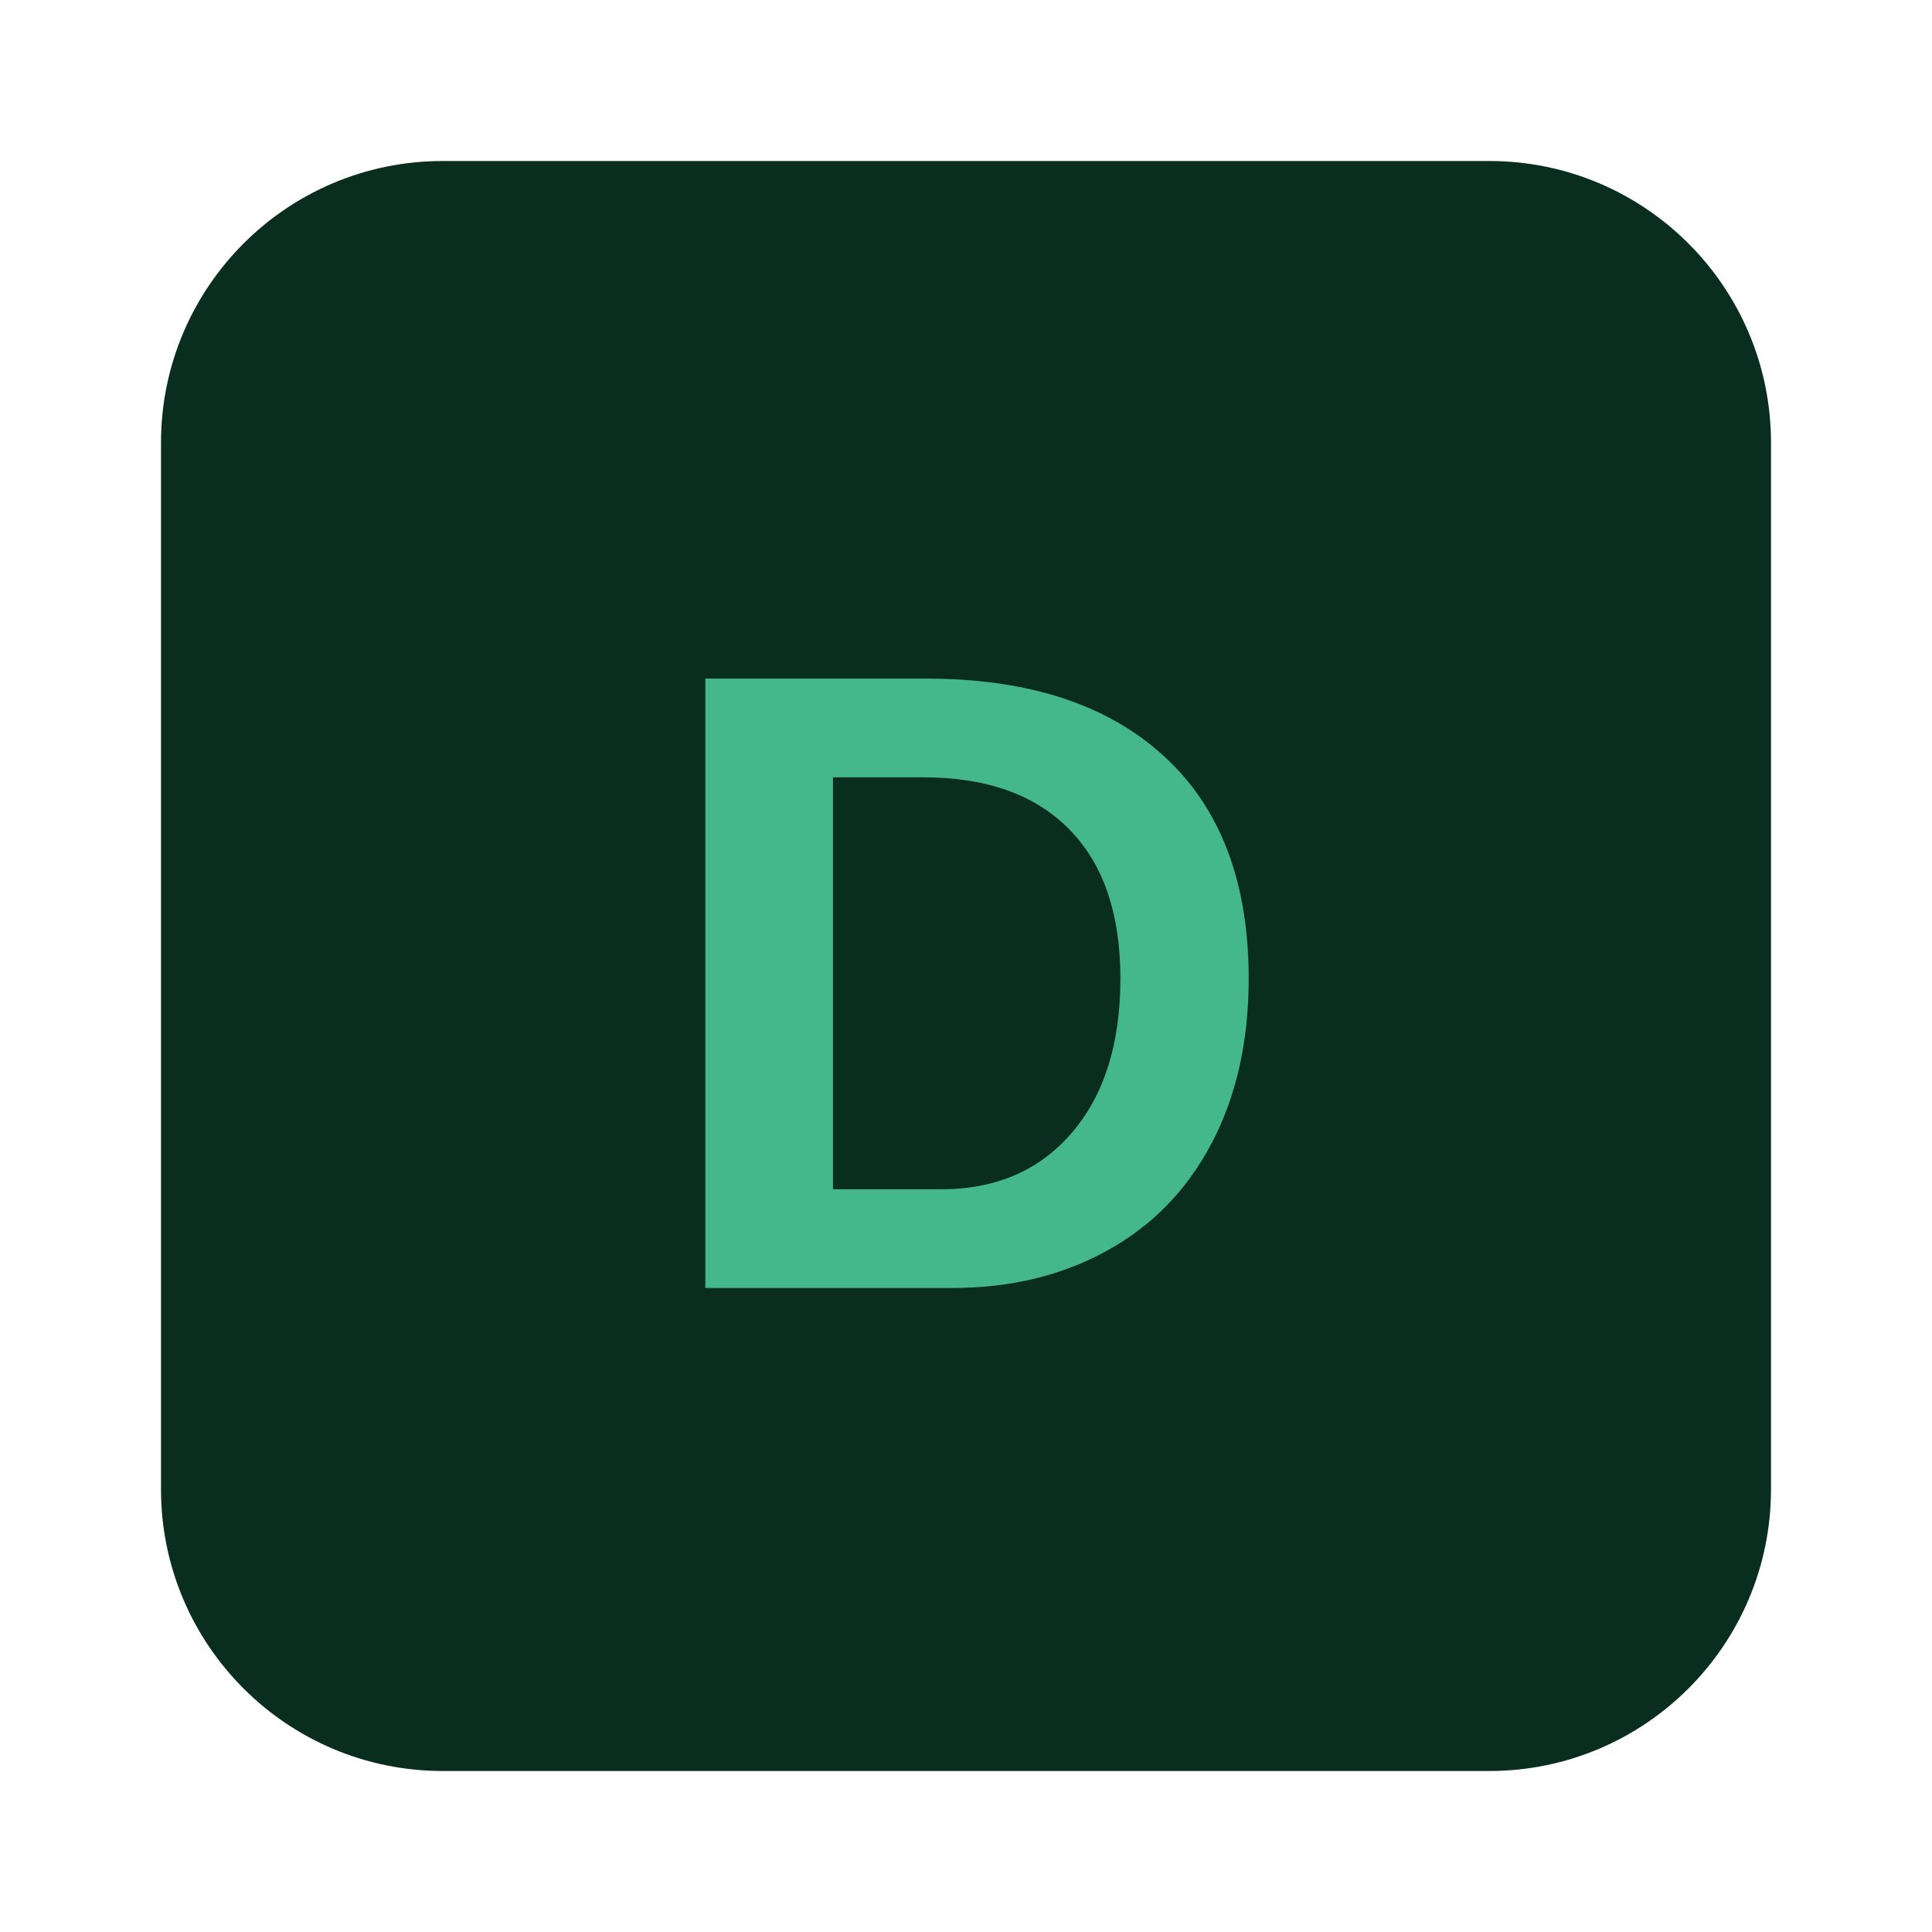
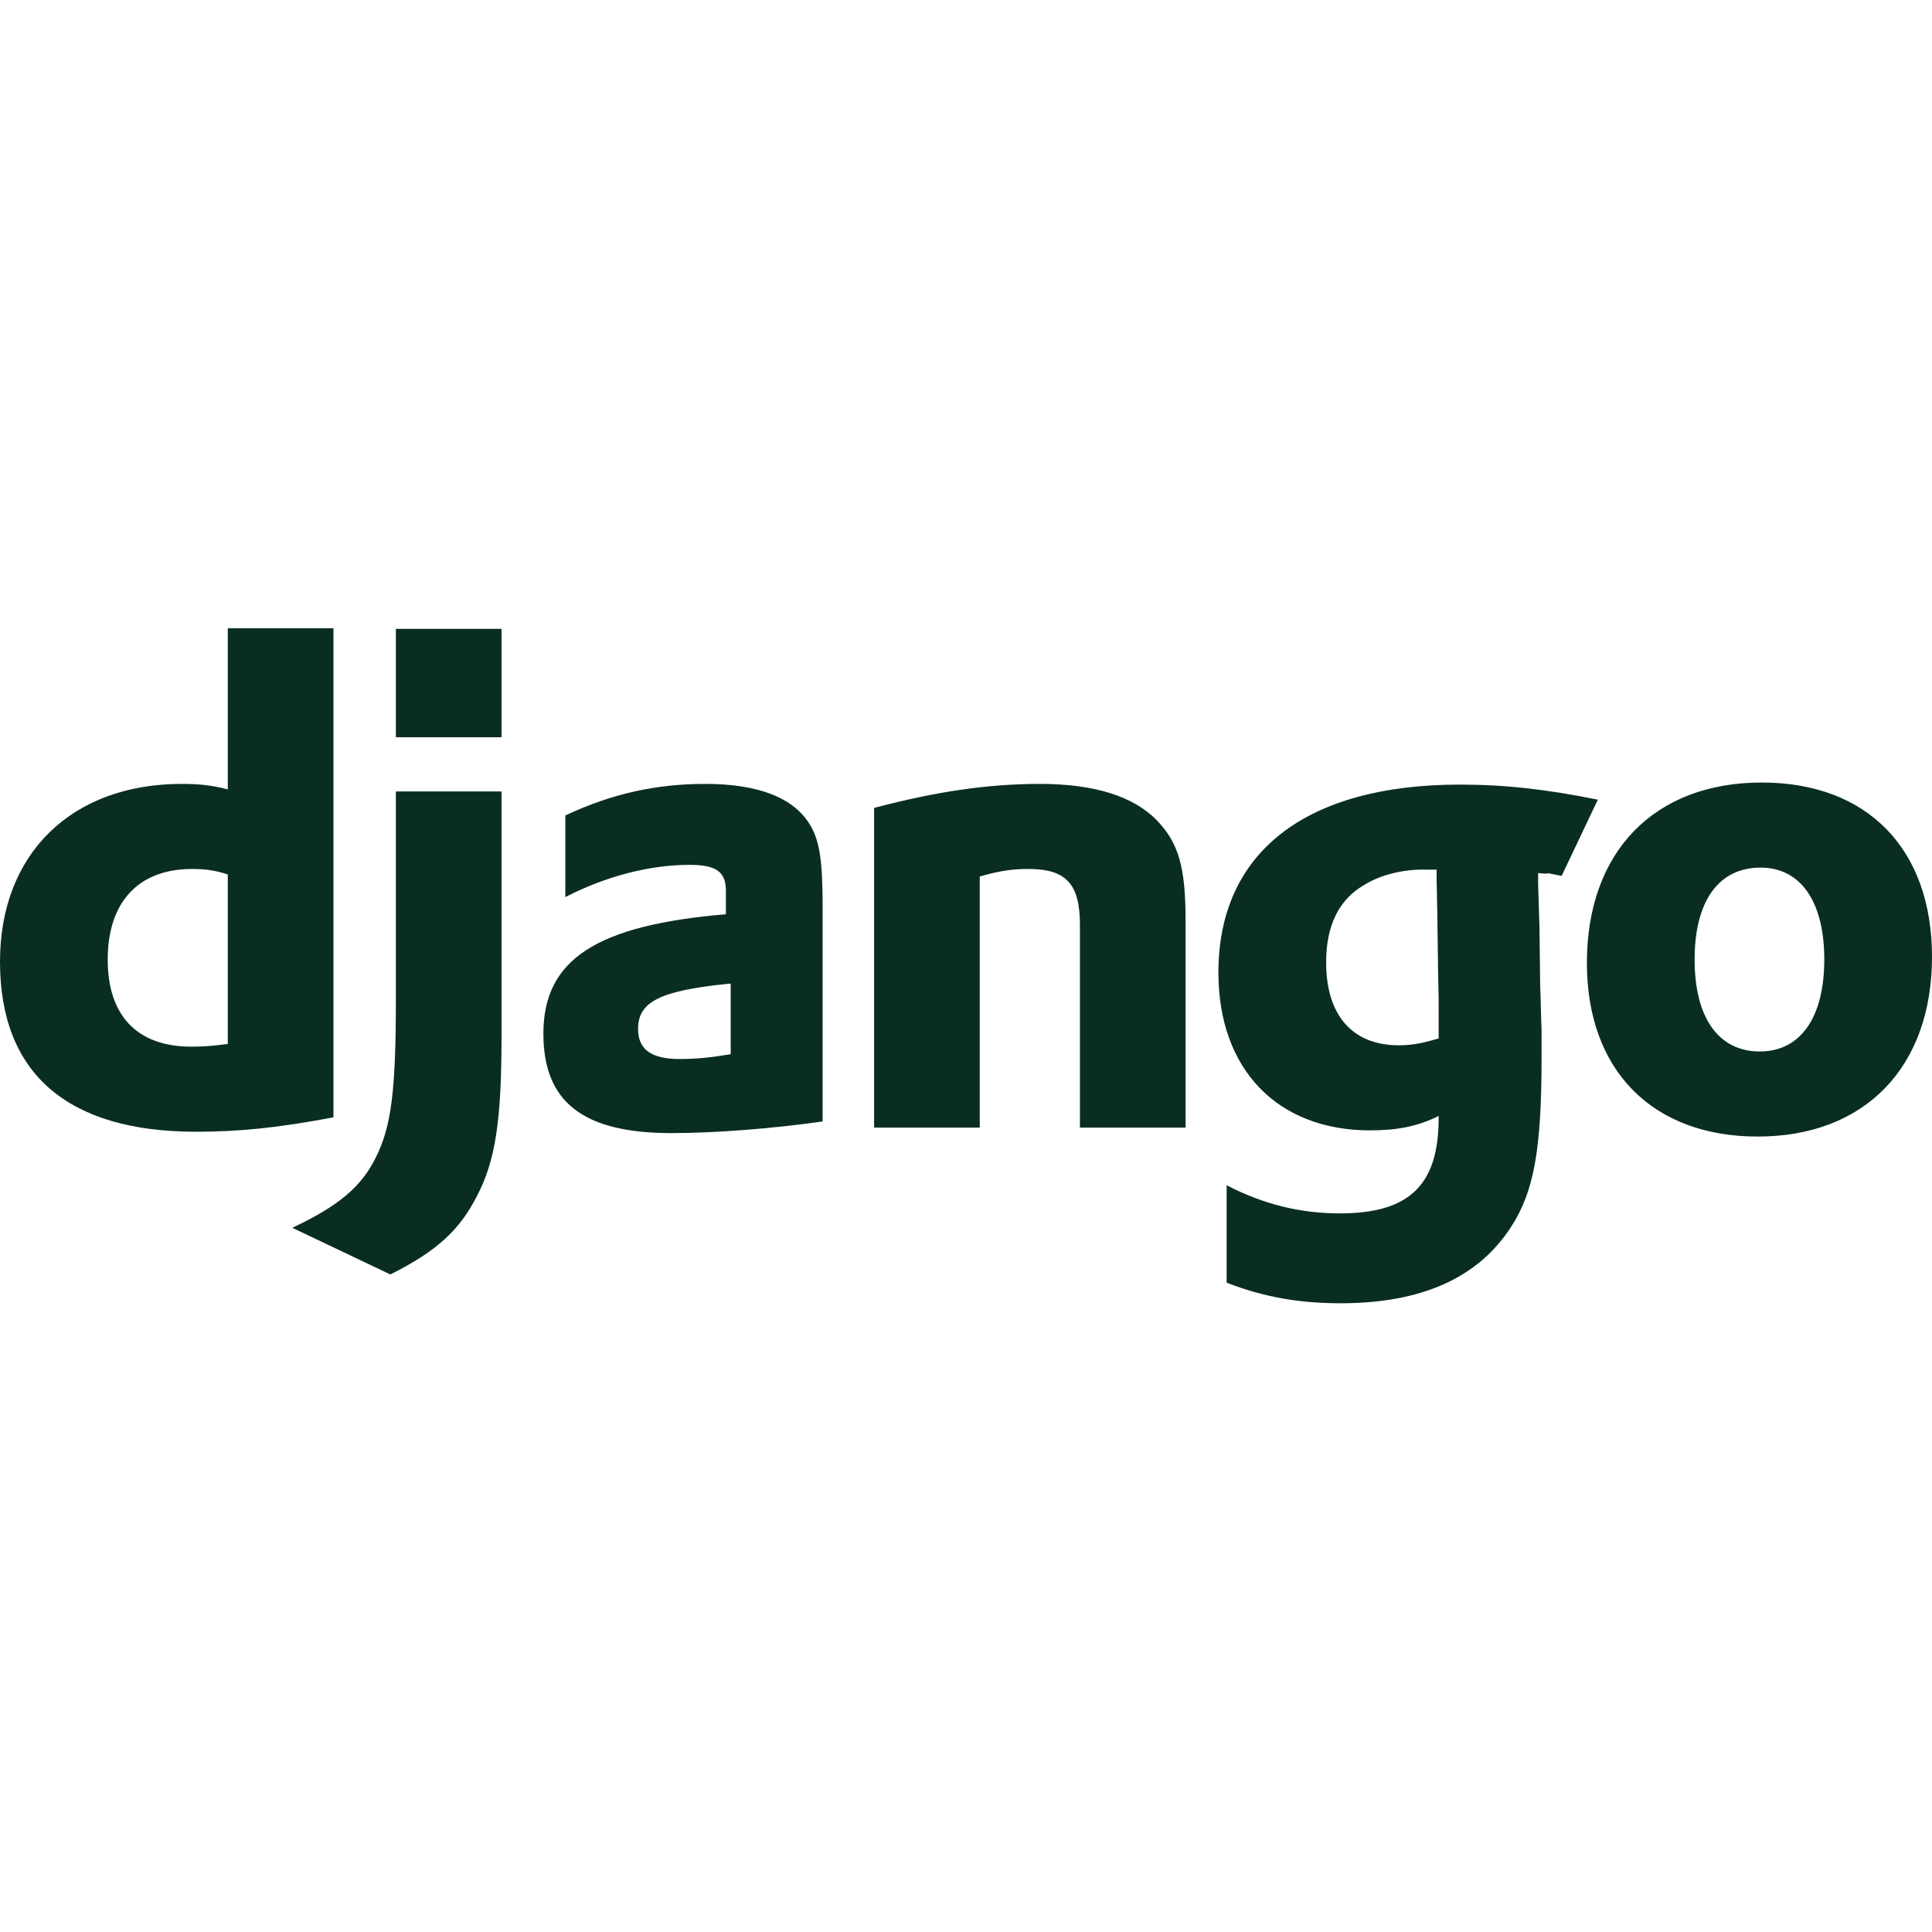
- <svg xmlns="http://www.w3.org/2000/svg" viewBox="0 0 48 48" fill="none">
-   <rect x="4" y="4" width="40" height="40" rx="7" fill="#092E20" />
-   <text x="24" y="32" text-anchor="middle" font-family="Arial, sans-serif" font-size="22" font-weight="700" fill="#44B78B">D</text>
+ <svg xmlns="http://www.w3.org/2000/svg" width="800px" height="800px" viewBox="0 -166.5 512 512" version="1.1" preserveAspectRatio="xMidYMid">
+   <g>
+     <path d="M386.892,41.423 C398.893,41.423 409.985,42.694 423.44,45.421 L413.852,65.619 C406.397,64.164 413.255,65.424 407.621,64.878 L407.621,67.788 L407.984,79.605 L408.164,94.879 C408.346,98.696 408.346,102.515 408.529,106.333 L408.529,113.97 L408.529,113.97 C408.529,137.971 406.529,149.243 400.53,158.515 C391.802,172.153 376.71,178.88 355.256,178.88 C344.346,178.88 334.893,177.244 325.073,173.425 L325.073,147.607 L325.075,147.607 C334.895,152.697 344.712,155.06 355.075,155.06 C373.438,155.06 381.257,147.607 381.257,129.787 L381.257,129.242 L381.257,129.242 C375.803,131.968 370.347,133.06 363.076,133.06 C338.53,133.06 322.891,116.878 322.891,91.242 C322.891,59.421 345.984,41.423 386.892,41.423 Z M132.91,43.241 L132.91,108.15 C132.91,130.515 131.273,141.241 126.365,150.515 C121.818,159.425 115.817,165.06 103.454,171.243 L77.454,158.879 C89.818,153.061 95.817,147.972 99.635,140.15 C103.636,132.151 104.91,122.877 104.91,98.514 L104.91,43.241 L132.91,43.241 Z M466.908,40.877 C494.908,40.877 512,58.515 512,87.06 C512,116.335 494.183,134.698 465.817,134.698 C437.815,134.698 420.542,117.061 420.542,88.698 C420.544,59.24 438.363,40.877 466.908,40.877 Z M186.915,41.242 C201.279,41.242 210.733,45.059 214.916,52.514 C217.278,56.696 218.005,62.15 218.005,73.788 L218.005,130.696 C205.458,132.514 189.641,133.788 178.005,133.788 C154.551,133.788 144.003,125.603 144.003,107.423 C144.003,87.785 158.004,78.695 192.369,75.785 L192.369,69.603 C192.369,64.512 189.824,62.696 182.732,62.696 C172.369,62.696 160.732,65.604 149.821,71.242 L149.821,49.604 L149.823,49.604 C162.188,43.788 174.005,41.242 186.915,41.242 Z M88.366,0 L88.366,129.607 C74.002,132.334 63.456,133.425 52.002,133.425 C17.818,133.425 0,117.971 0,88.333 C0,59.787 18.91,41.242 48.183,41.242 C52.728,41.242 56.182,41.605 60.365,42.696 L60.365,0 L88.366,0 Z M275.643,41.242 C290.007,41.242 300.371,44.514 306.555,50.878 C312.373,56.877 314.19,63.422 314.19,77.424 L314.19,132.333 L286.189,132.333 L286.189,78.515 C286.189,67.788 282.553,63.786 272.553,63.786 C268.735,63.786 265.281,64.15 259.643,65.786 L259.643,132.333 L231.643,132.333 L231.643,47.604 C248.188,43.241 261.824,41.242 275.643,41.242 Z M193.642,94.151 C175.095,95.969 169.095,98.879 169.095,106.151 C169.095,111.605 172.551,114.151 180.187,114.151 C184.369,114.151 188.186,113.788 193.642,112.879 L193.642,94.151 Z M466.546,63.423 C455.453,63.423 449.087,72.334 449.087,87.786 C449.089,103.242 455.453,112.151 466.36,112.151 C477.089,112.151 483.454,103.241 483.454,87.786 C483.454,72.514 477.271,63.423 466.546,63.423 Z M50.911,63.786 C36.729,63.786 28.546,72.514 28.546,87.786 C28.546,102.697 36.365,110.878 50.729,110.878 C53.819,110.878 56.365,110.696 60.365,110.152 L60.365,65.24 C57.092,64.15 54.365,63.786 50.911,63.786 Z M361.622,67.967 C354.896,71.786 351.439,78.696 351.439,88.513 C351.439,102.515 358.35,110.514 370.713,110.514 C374.531,110.514 377.623,109.786 381.258,108.696 L381.258,99.061 C381.258,95.788 381.077,92.15 381.077,88.333 L380.897,75.424 L380.714,66.151 L380.714,63.968 L377.804,63.968 C372.351,63.786 365.987,65.24 361.622,67.967 Z M132.91,0.149 L132.91,28.877 L104.91,28.877 L104.91,0.149 L132.91,0.149 Z" fill="#092E20">
+ 
+ </path>
+   </g>
</svg>
